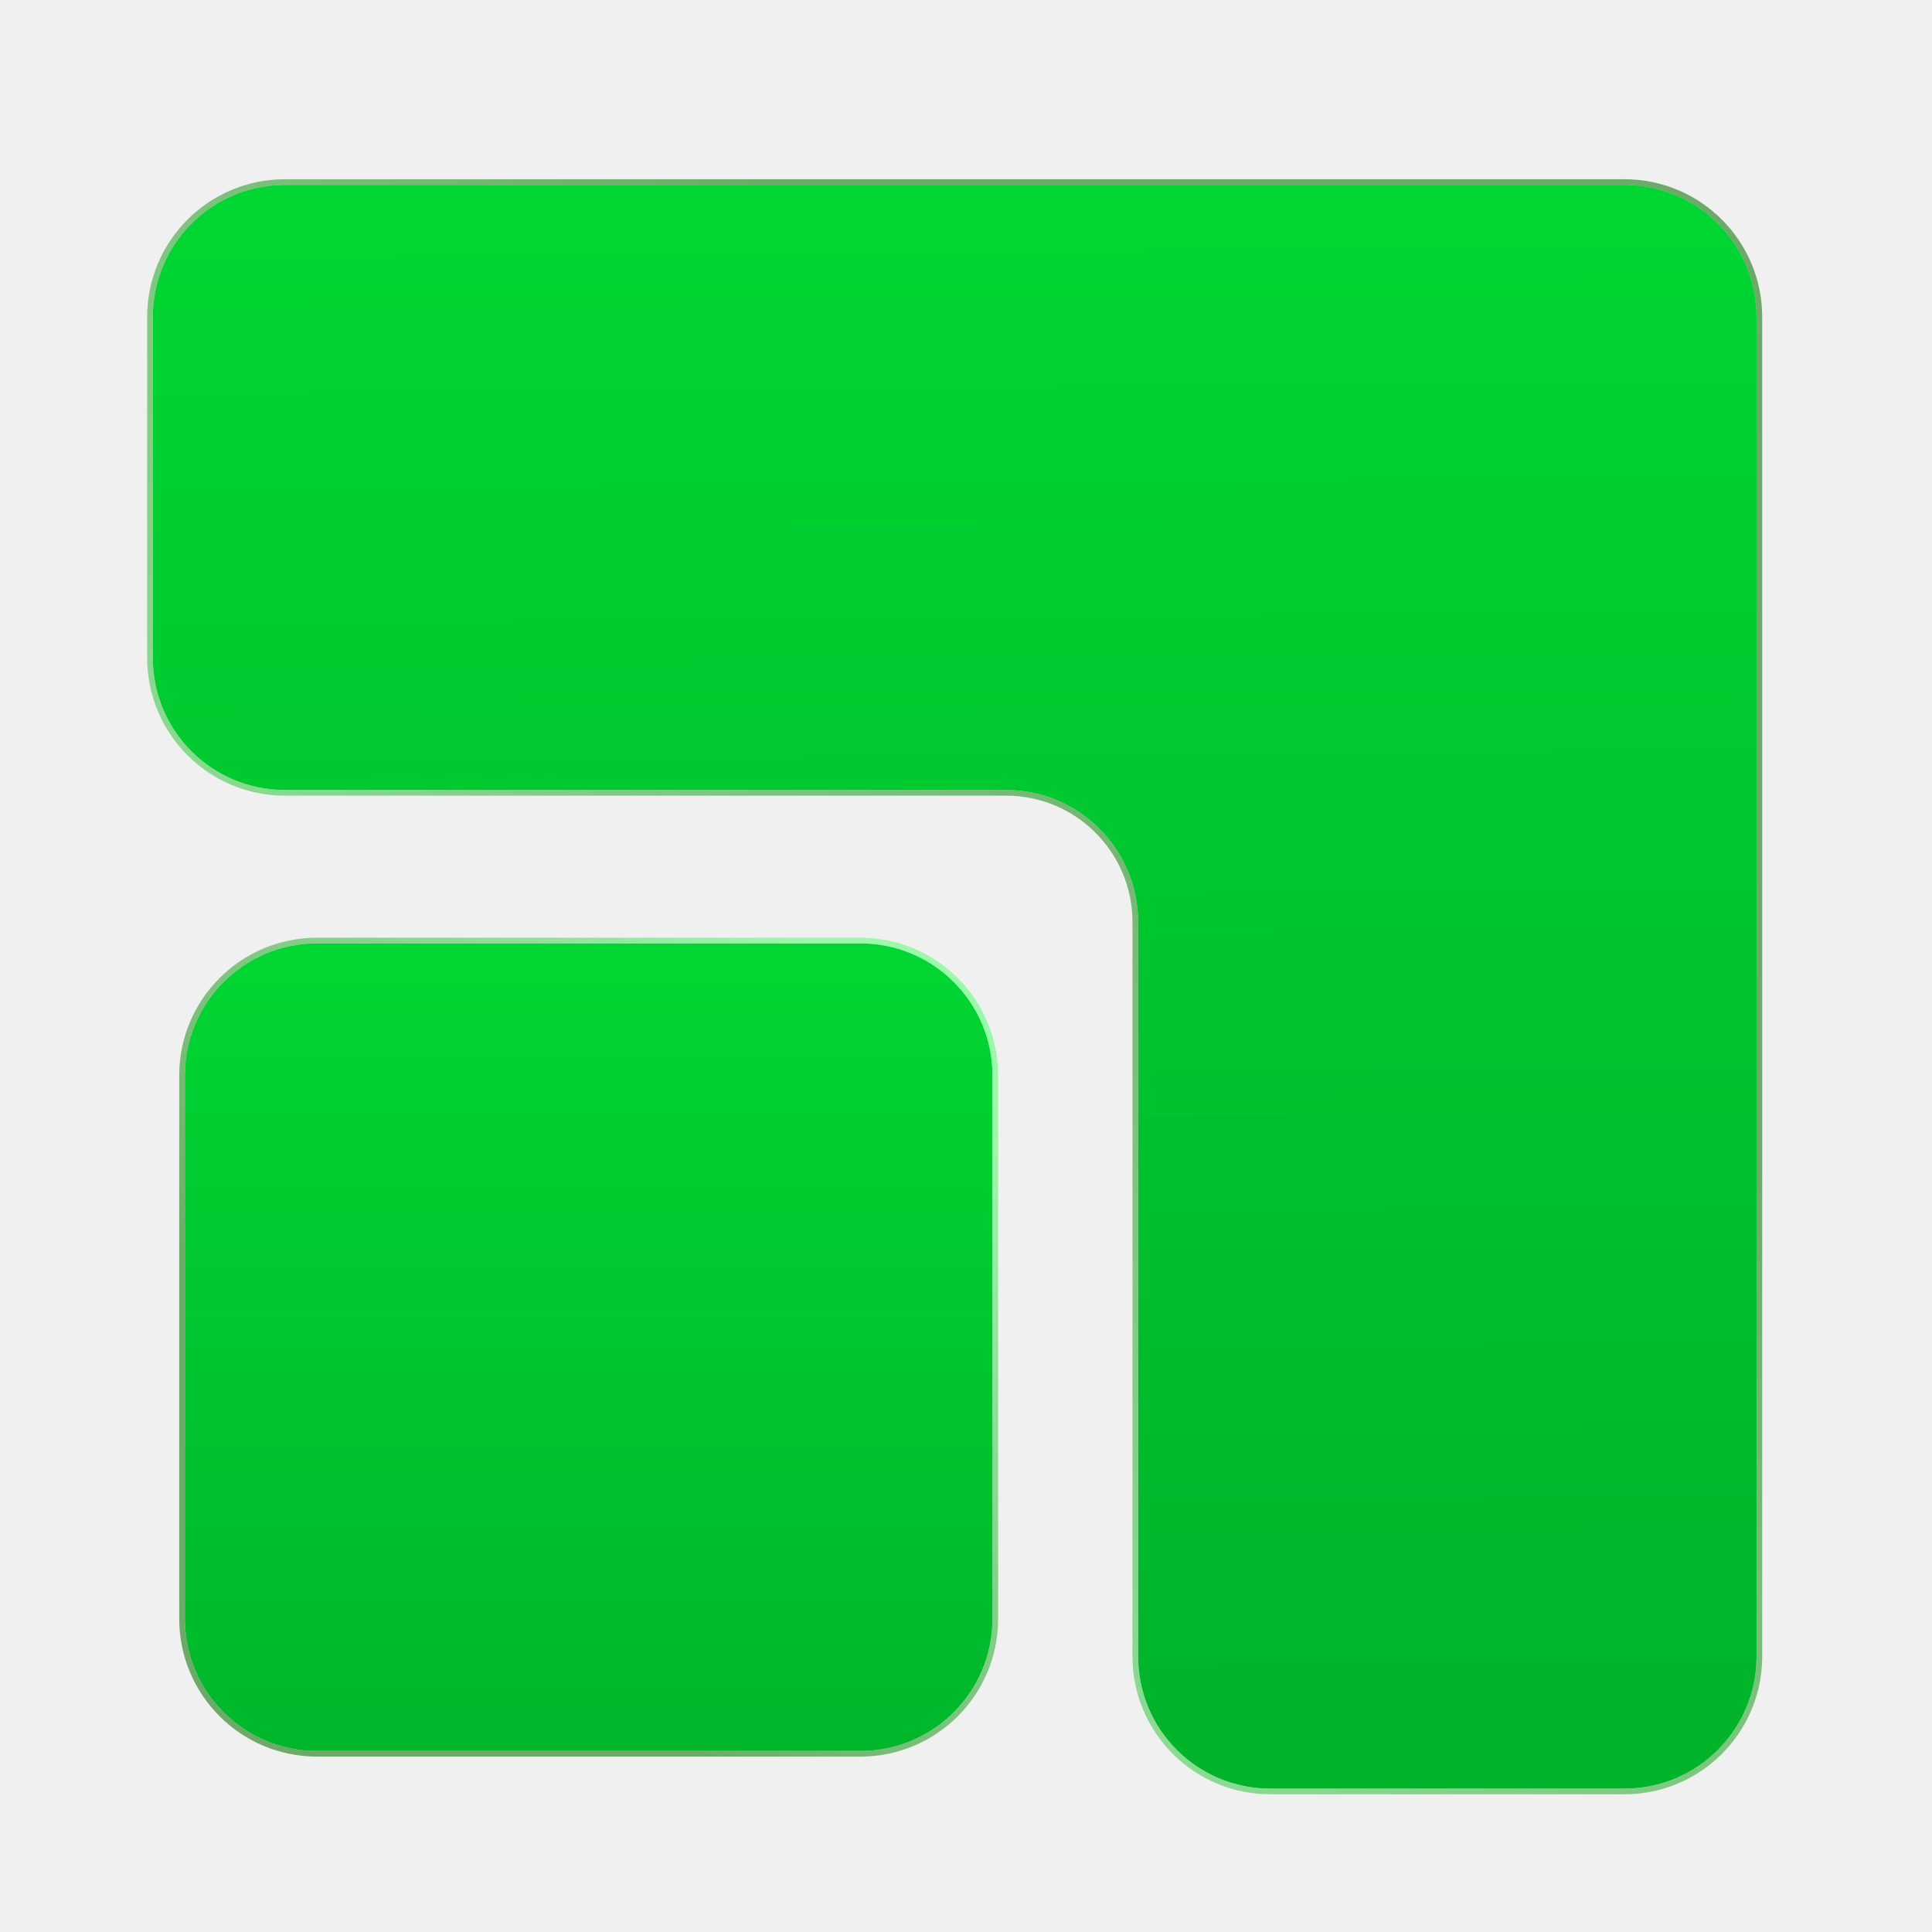
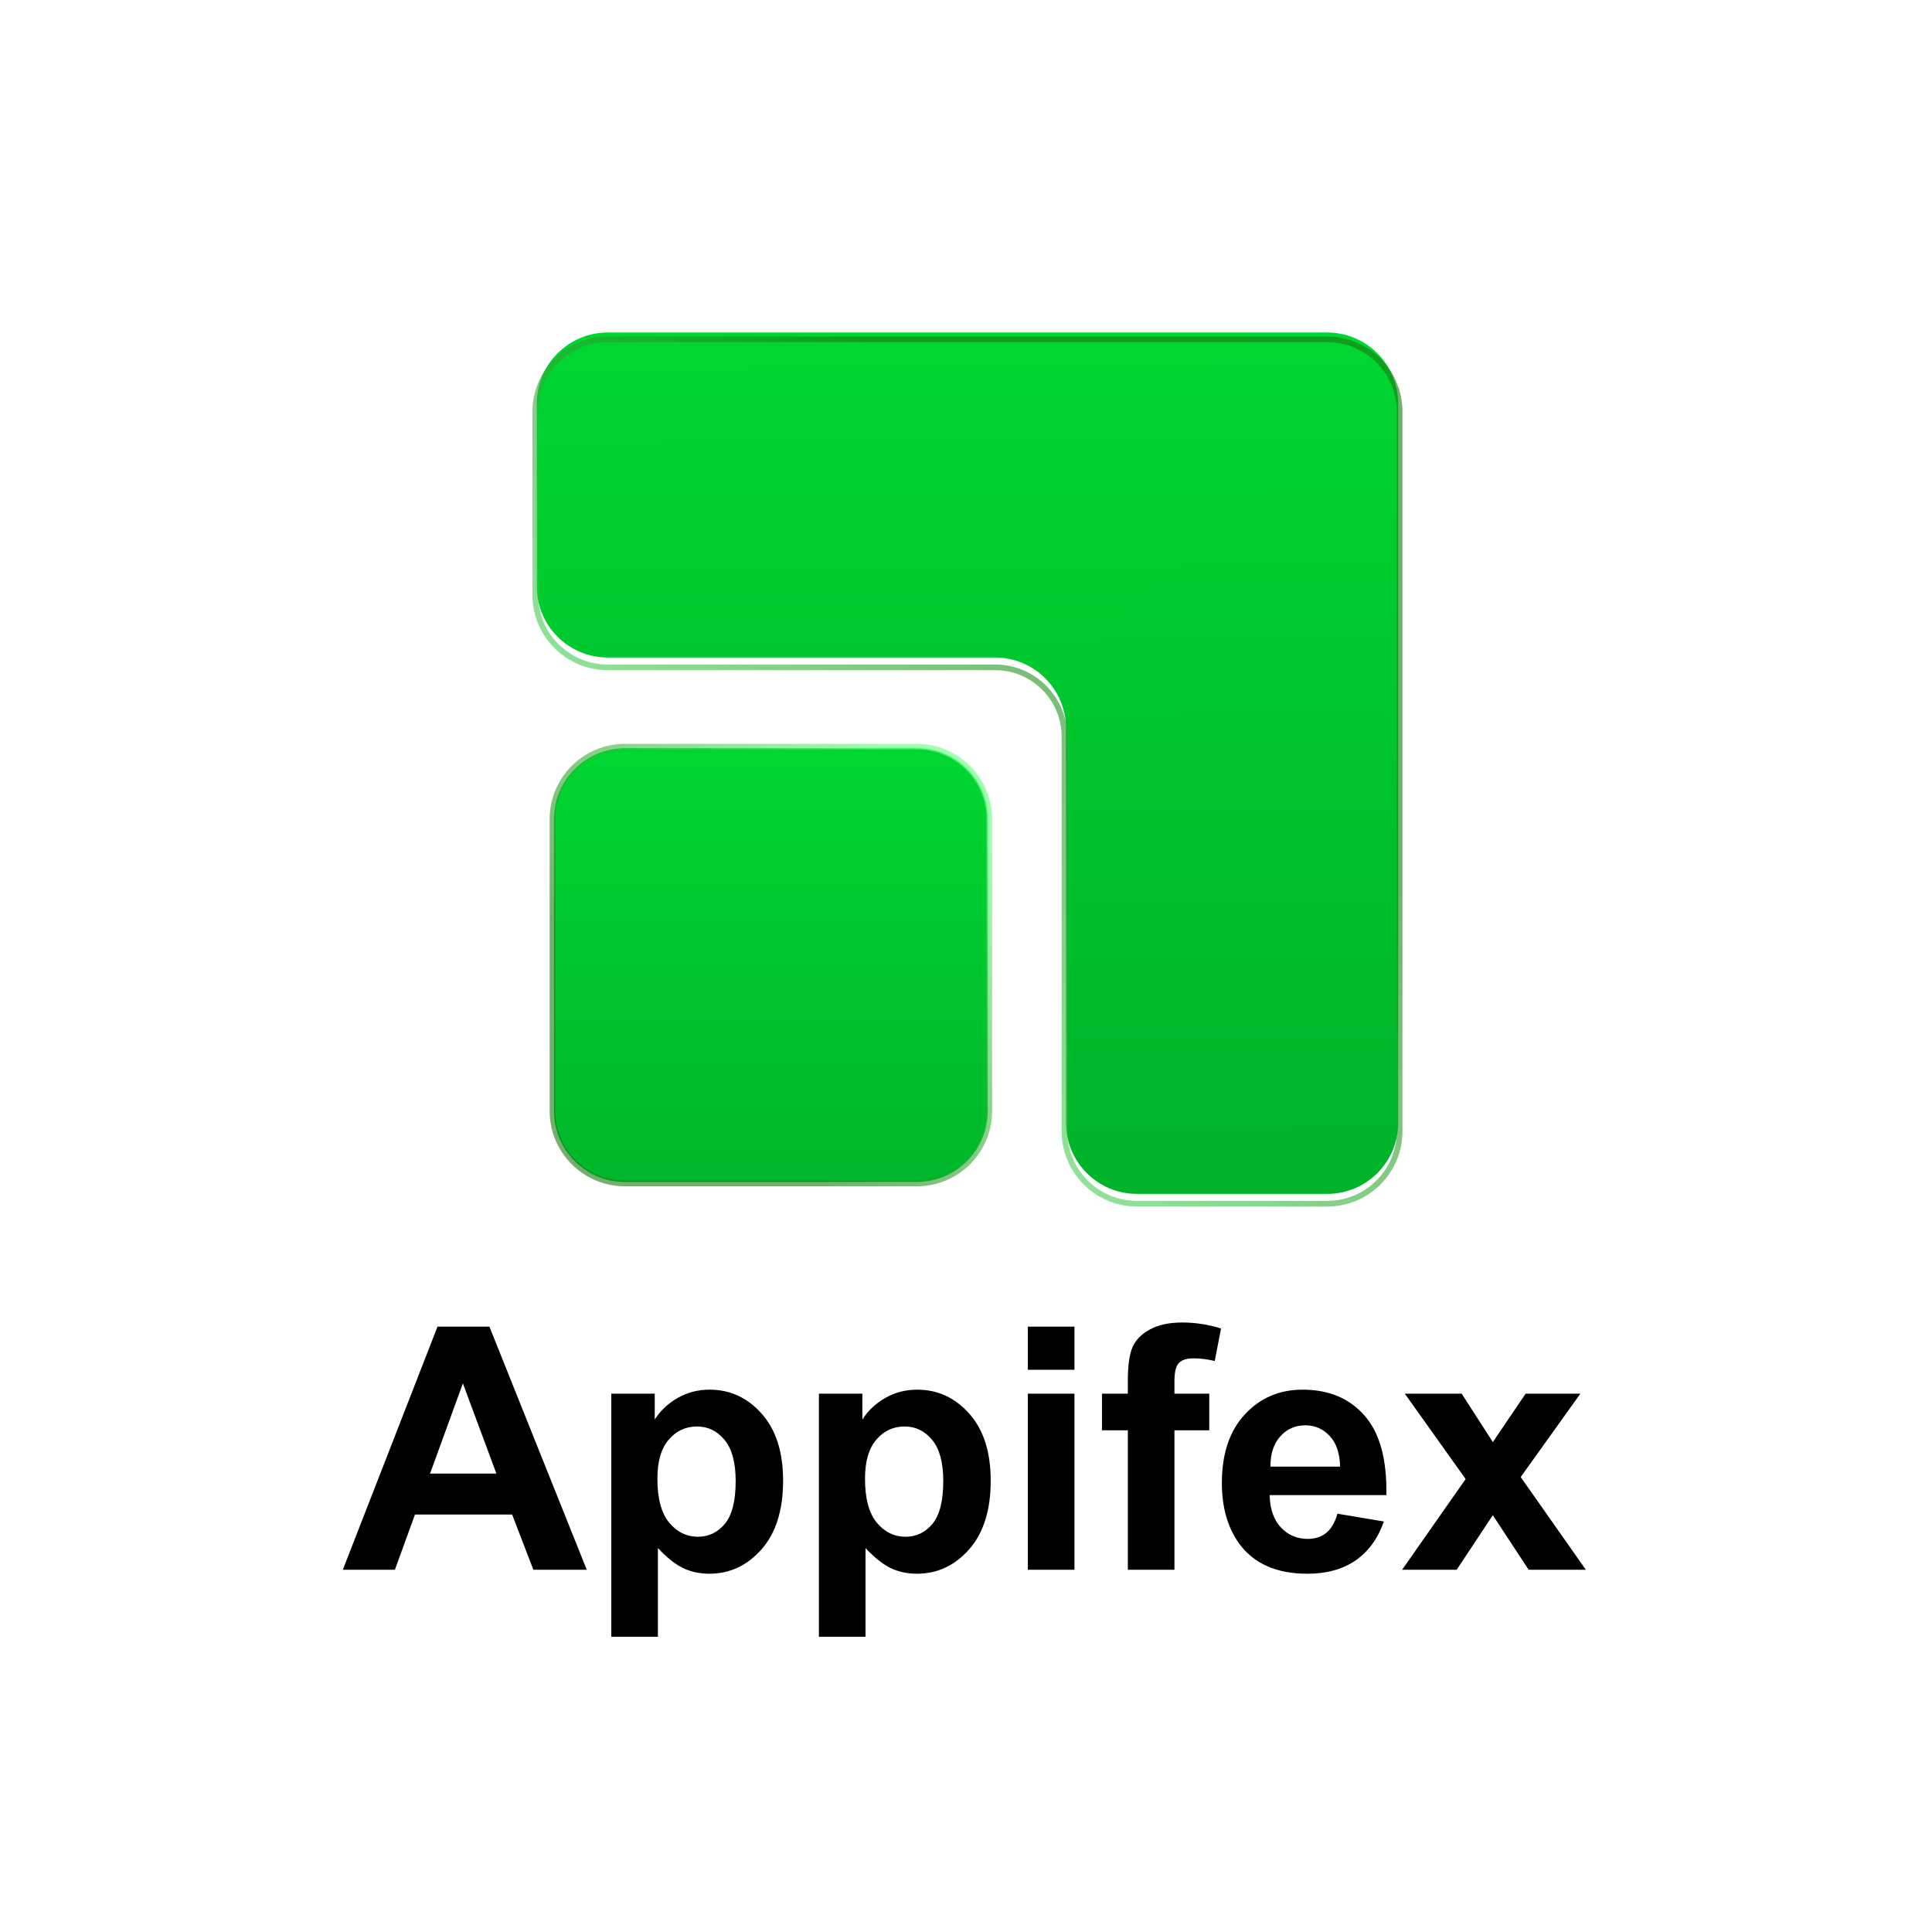
<svg xmlns="http://www.w3.org/2000/svg" width="1024" height="1024" viewBox="0 0 1024 1024" fill="none">
-   <path d="M931 878C931 916.66 899.66 948 861 948H673.238C634.578 948 603.238 916.66 603.238 878V761.691V488.72C603.238 450.061 571.898 418.72 533.238 418.72L324.117 418.72H151C112.34 418.72 81 387.38 81 348.72V168C81 129.34 112.34 98 151 98H394.222L861 98C899.66 98 931 129.34 931 168L931 569.442V878Z" fill="url(#paint0_linear_204_71)" />
-   <path d="M673.238 949.5C633.75 949.5 601.738 917.488 601.738 878V488.721C601.738 450.889 571.07 420.221 533.238 420.221L151 420.221C111.512 420.221 79.5 388.209 79.5 348.721V168C79.5 128.512 111.512 96.5 151 96.5L861 96.5C900.488 96.5 932.5 128.512 932.5 168L932.5 878L932.494 878.924C932 917.986 900.18 949.5 861 949.5H673.238Z" stroke="url(#paint1_linear_204_71)" stroke-opacity="0.6" stroke-width="3" />
-   <path d="M98 570C98 531.34 129.34 500 168 500H456.031C494.691 500 526.031 531.34 526.031 570V858.031C526.031 896.691 494.691 928.031 456.031 928.031H168C129.34 928.031 98 896.691 98 858.031V570Z" fill="url(#paint2_linear_204_71)" />
-   <path d="M456.031 498.5C495.52 498.5 527.531 530.512 527.531 570V858.031C527.531 897.52 495.52 929.531 456.031 929.531H168C128.512 929.531 96.5 897.52 96.5 858.031V570C96.5 530.512 128.512 498.5 168 498.5H456.031Z" stroke="url(#paint3_linear_204_71)" stroke-opacity="0.6" stroke-width="3" />
+   <rect width="1024" height="1024" fill="white" />
+   <path d="M741.049 595.182C741.049 615.947 724.216 632.78 703.451 632.78H602.602C581.838 632.78 565.005 615.947 565.005 595.182V532.711V386.096C565.005 365.332 548.172 348.499 527.407 348.499H415.086H322.104C301.339 348.499 284.506 331.666 284.506 310.901V213.834C284.506 193.07 301.339 176.237 322.104 176.237H452.74H703.451C724.216 176.237 741.049 193.07 741.049 213.834V429.453V595.182Z" fill="url(#paint0_linear_34_23)" />
+   <path d="M602.602 637.985C581.393 637.985 564.199 620.791 564.199 599.582V390.497C564.199 370.177 547.727 353.705 527.407 353.705H322.104C300.894 353.705 283.7 336.511 283.7 315.301V218.234C283.7 197.025 300.894 179.831 322.104 179.831H703.451C724.661 179.831 741.854 197.025 741.854 218.234V599.582L741.851 600.078C741.586 621.059 724.495 637.985 703.451 637.985H602.602Z" stroke="url(#paint1_linear_34_23)" stroke-opacity="0.6" stroke-width="3" />
+   <path d="M293.637 434.152C293.637 413.388 310.47 396.555 331.234 396.555H485.939C506.703 396.555 523.536 413.388 523.536 434.152V588.856C523.536 609.621 506.703 626.454 485.939 626.454H331.234C310.47 626.454 293.637 609.621 293.637 588.856V434.152Z" fill="url(#paint2_linear_34_23)" />
+   <path d="M485.939 395.749C507.148 395.749 524.342 412.943 524.342 434.152V588.856C524.342 610.066 507.148 627.26 485.939 627.26H331.234C310.025 627.26 292.831 610.066 292.831 588.856V434.152C292.831 412.943 310.025 395.749 331.234 395.749H485.939Z" stroke="url(#paint3_linear_34_23)" stroke-opacity="0.6" stroke-width="3" />
+   <path d="M310.994 832H282.693L271.443 802.732H219.939L209.305 832H181.707L231.893 703.152H259.402L310.994 832ZM263.094 781.023L245.34 733.211L227.938 781.023H263.094ZM324.002 738.66H347.029V752.371C350.018 747.684 354.061 743.875 359.158 740.945C364.256 738.016 369.91 736.551 376.121 736.551C386.961 736.551 396.16 740.799 403.719 749.295C411.277 757.791 415.057 769.627 415.057 784.803C415.057 800.389 411.248 812.518 403.631 821.189C396.014 829.803 386.785 834.109 375.945 834.109C370.789 834.109 366.102 833.084 361.883 831.033C357.723 828.982 353.328 825.467 348.699 820.486V867.508H324.002V738.66ZM348.436 783.748C348.436 794.236 350.516 802 354.676 807.039C358.836 812.02 363.904 814.51 369.881 814.51C375.623 814.51 380.398 812.225 384.207 807.654C388.016 803.025 389.92 795.467 389.92 784.979C389.92 775.193 387.957 767.928 384.031 763.182C380.105 758.436 375.242 756.062 369.441 756.062C363.406 756.062 358.396 758.406 354.412 763.094C350.428 767.723 348.436 774.607 348.436 783.748ZM434.041 738.66H457.068V752.371C460.057 747.684 464.1 743.875 469.197 740.945C474.295 738.016 479.949 736.551 486.16 736.551C497 736.551 506.199 740.799 513.758 749.295C521.316 757.791 525.096 769.627 525.096 784.803C525.096 800.389 521.287 812.518 513.67 821.189C506.053 829.803 496.824 834.109 485.984 834.109C480.828 834.109 476.141 833.084 471.922 831.033C467.762 828.982 463.367 825.467 458.738 820.486V867.508H434.041V738.66ZM458.475 783.748C458.475 794.236 460.555 802 464.715 807.039C468.875 812.02 473.943 814.51 479.92 814.51C485.662 814.51 490.438 812.225 494.246 807.654C498.055 803.025 499.959 795.467 499.959 784.979C499.959 775.193 497.996 767.928 494.07 763.182C490.145 758.436 485.281 756.062 479.48 756.062C473.445 756.062 468.436 758.406 464.451 763.094C460.467 767.723 458.475 774.607 458.475 783.748ZM544.783 726.004V703.152H569.48V726.004H544.783ZM544.783 832V738.66H569.48V832H544.783ZM584.07 738.66H597.781V731.629C597.781 723.777 598.602 717.918 600.242 714.051C601.941 710.184 605.018 707.049 609.471 704.646C613.982 702.186 619.666 700.955 626.521 700.955C633.553 700.955 640.438 702.01 647.176 704.119L643.836 721.346C639.91 720.408 636.131 719.939 632.498 719.939C628.924 719.939 626.346 720.789 624.764 722.488C623.24 724.129 622.479 727.322 622.479 732.068V738.66H640.936V758.084H622.479V832H597.781V758.084H584.07V738.66ZM708.875 802.293L733.484 806.424C730.32 815.447 725.311 822.332 718.455 827.078C711.658 831.766 703.133 834.109 692.879 834.109C676.648 834.109 664.637 828.807 656.844 818.201C650.691 809.705 647.615 798.982 647.615 786.033C647.615 770.564 651.658 758.465 659.744 749.734C667.83 740.945 678.055 736.551 690.418 736.551C704.305 736.551 715.262 741.15 723.289 750.35C731.316 759.49 735.154 773.523 734.803 792.449H672.928C673.104 799.773 675.096 805.486 678.904 809.588C682.713 813.631 687.459 815.652 693.143 815.652C697.01 815.652 700.262 814.598 702.898 812.488C705.535 810.379 707.527 806.98 708.875 802.293ZM710.281 777.332C710.105 770.184 708.26 764.764 704.744 761.072C701.229 757.322 696.951 755.447 691.912 755.447C686.521 755.447 682.068 757.41 678.553 761.336C675.037 765.262 673.309 770.594 673.367 777.332H710.281ZM743.152 832L776.814 783.924L744.559 738.66H774.705L791.229 764.324L808.631 738.66H837.635L805.994 782.869L840.535 832H810.213L791.229 803.084L772.068 832H743.152Z" fill="black" />
  <defs>
-     <linearGradient id="paint0_linear_204_71" x1="442" y1="98" x2="450" y2="1065" gradientUnits="userSpaceOnUse">
+     <linearGradient id="paint0_linear_34_23" x1="478.402" y1="176.237" x2="482.699" y2="695.622" gradientUnits="userSpaceOnUse">
      <stop stop-color="#00D632" />
      <stop offset="1" stop-color="#00AE29" />
    </linearGradient>
-     <linearGradient id="paint1_linear_204_71" x1="183.337" y1="861.314" x2="931" y2="98" gradientUnits="userSpaceOnUse">
+     <linearGradient id="paint1_linear_34_23" x1="339.472" y1="590.62" x2="741.049" y2="180.637" gradientUnits="userSpaceOnUse">
      <stop stop-color="#63FF7B" />
      <stop offset="0.653" stop-color="#167C0F" />
    </linearGradient>
-     <linearGradient id="paint2_linear_204_71" x1="312.016" y1="500" x2="312" y2="1047" gradientUnits="userSpaceOnUse">
+     <linearGradient id="paint2_linear_34_23" x1="408.587" y1="396.555" x2="408.578" y2="690.353" gradientUnits="userSpaceOnUse">
      <stop stop-color="#00D632" />
      <stop offset="1" stop-color="#00AE29" />
    </linearGradient>
-     <linearGradient id="paint3_linear_204_71" x1="474.498" y1="543.652" x2="98" y2="928.031" gradientUnits="userSpaceOnUse">
+     <linearGradient id="paint3_linear_34_23" x1="495.857" y1="420.001" x2="293.637" y2="626.454" gradientUnits="userSpaceOnUse">
      <stop stop-color="#63FF7B" />
      <stop offset="0.653" stop-color="#167C0F" />
    </linearGradient>
  </defs>
</svg>
